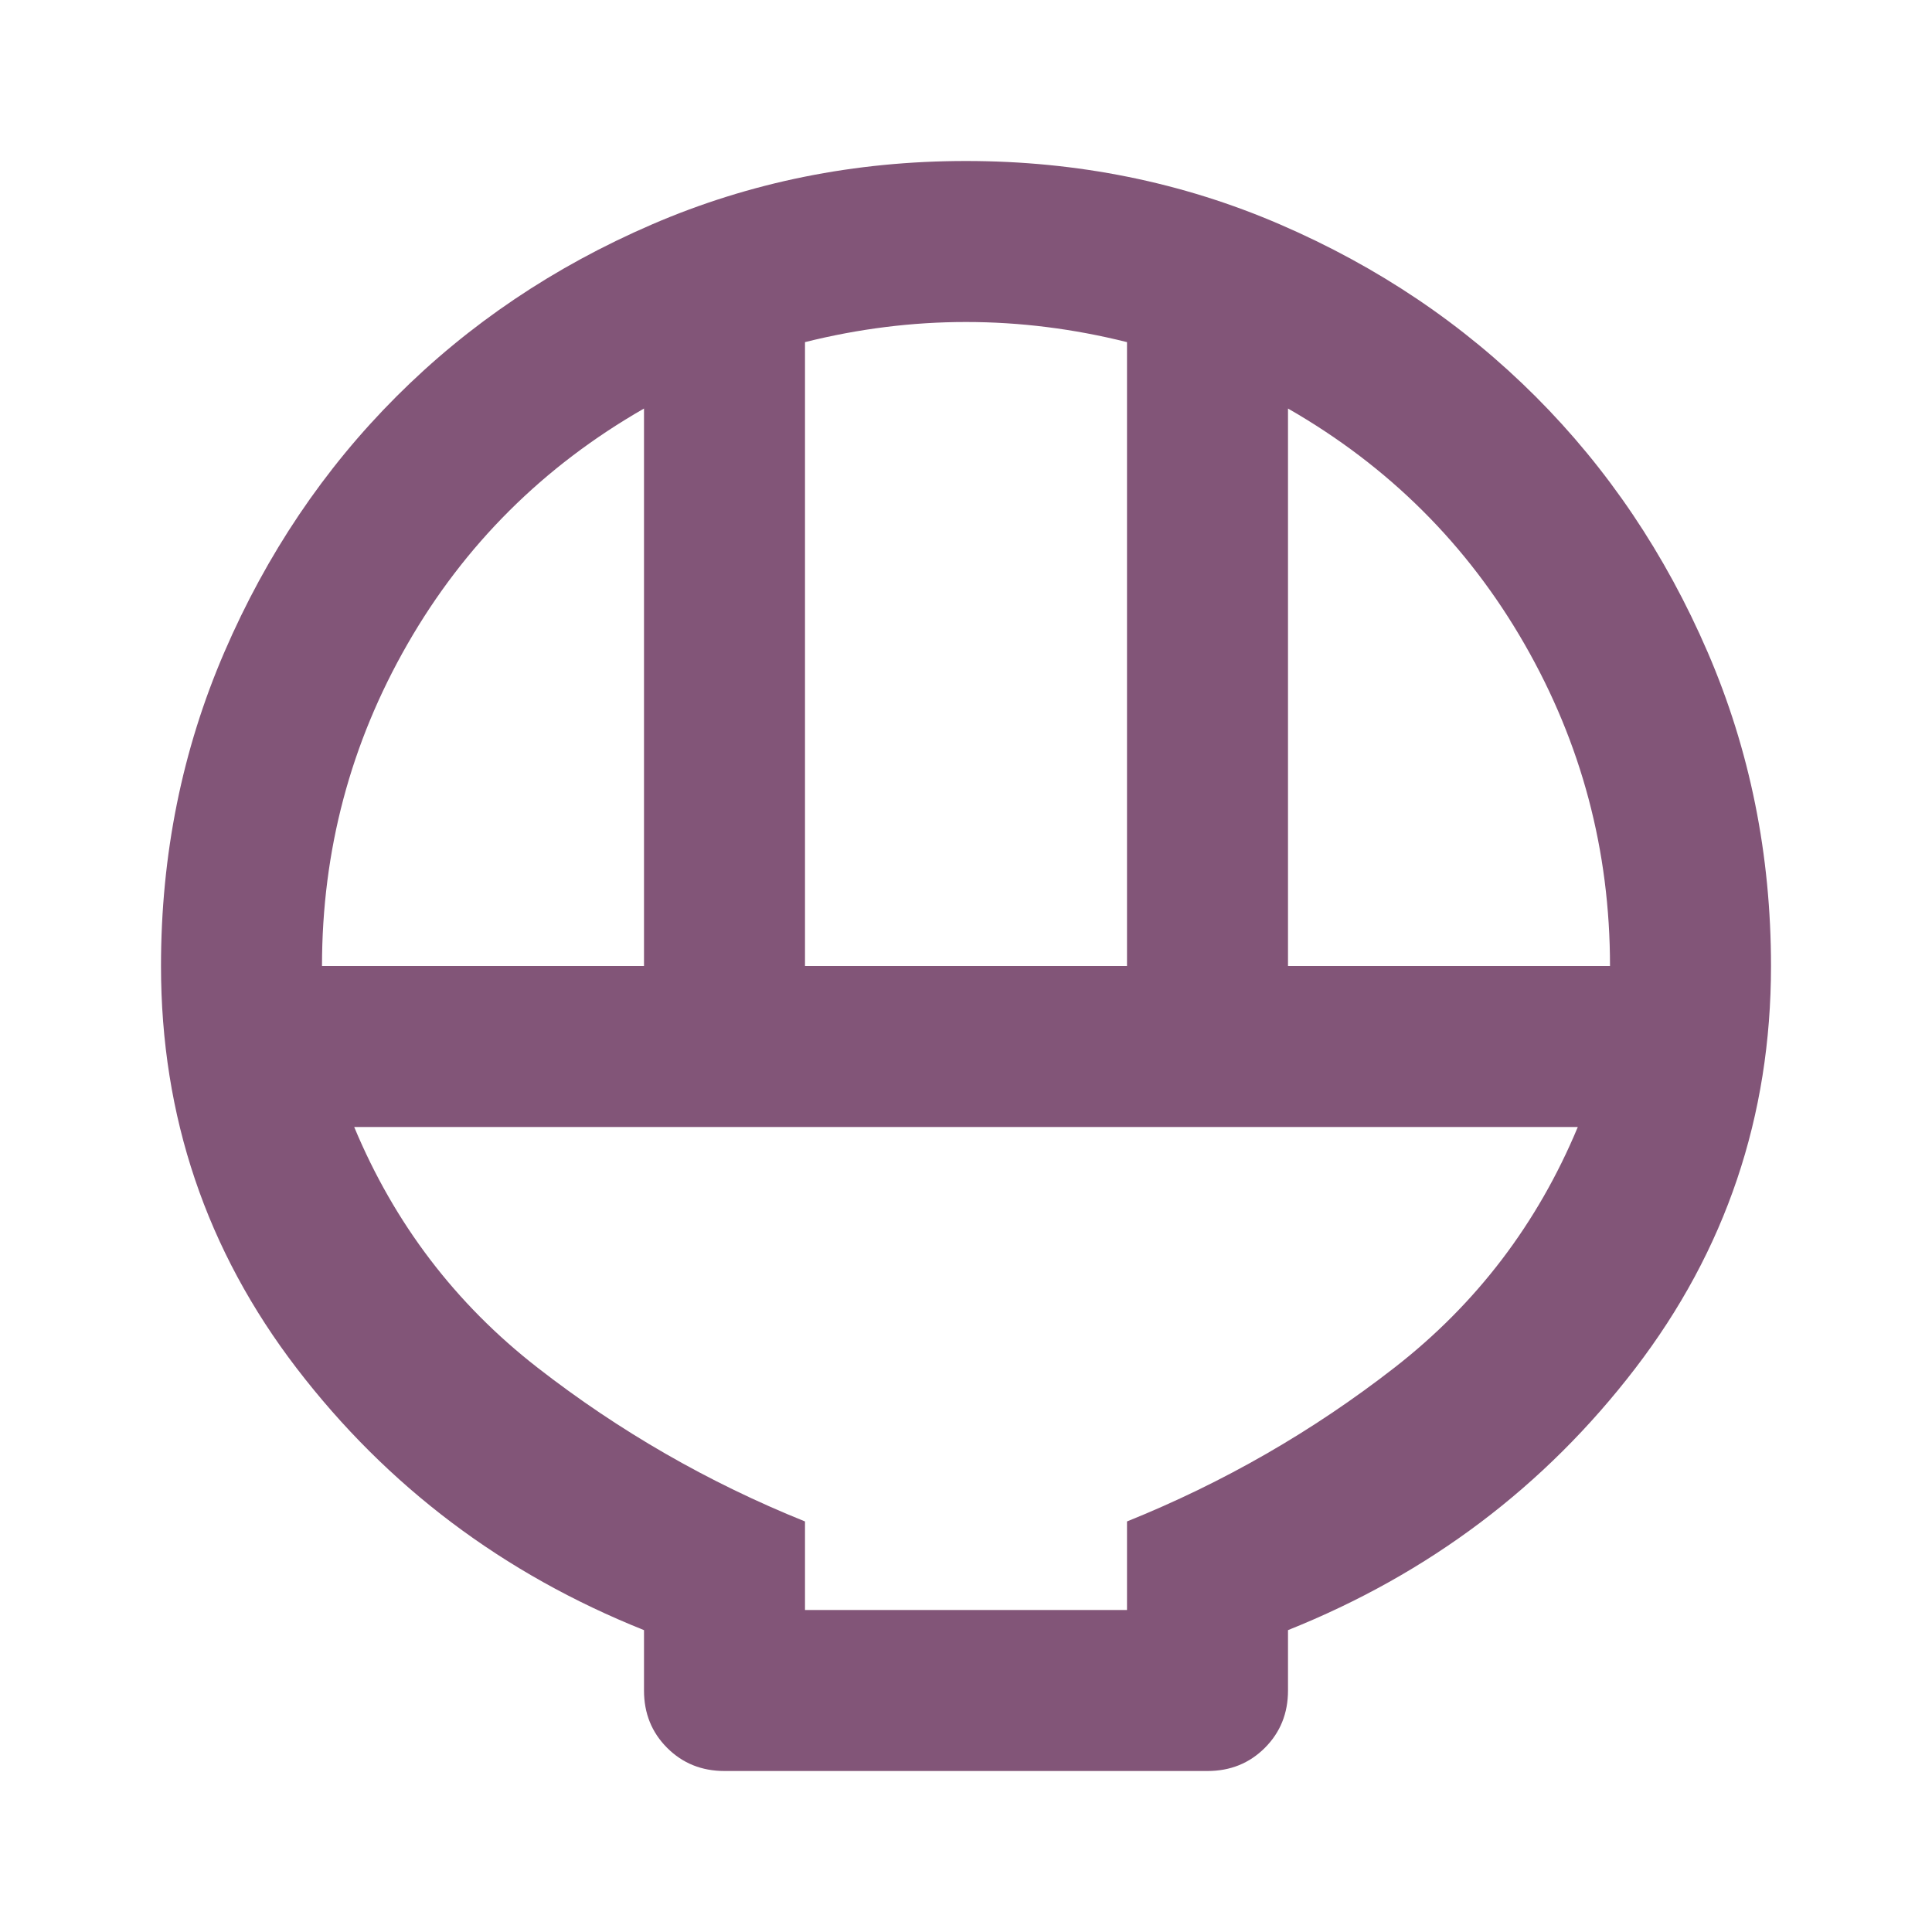
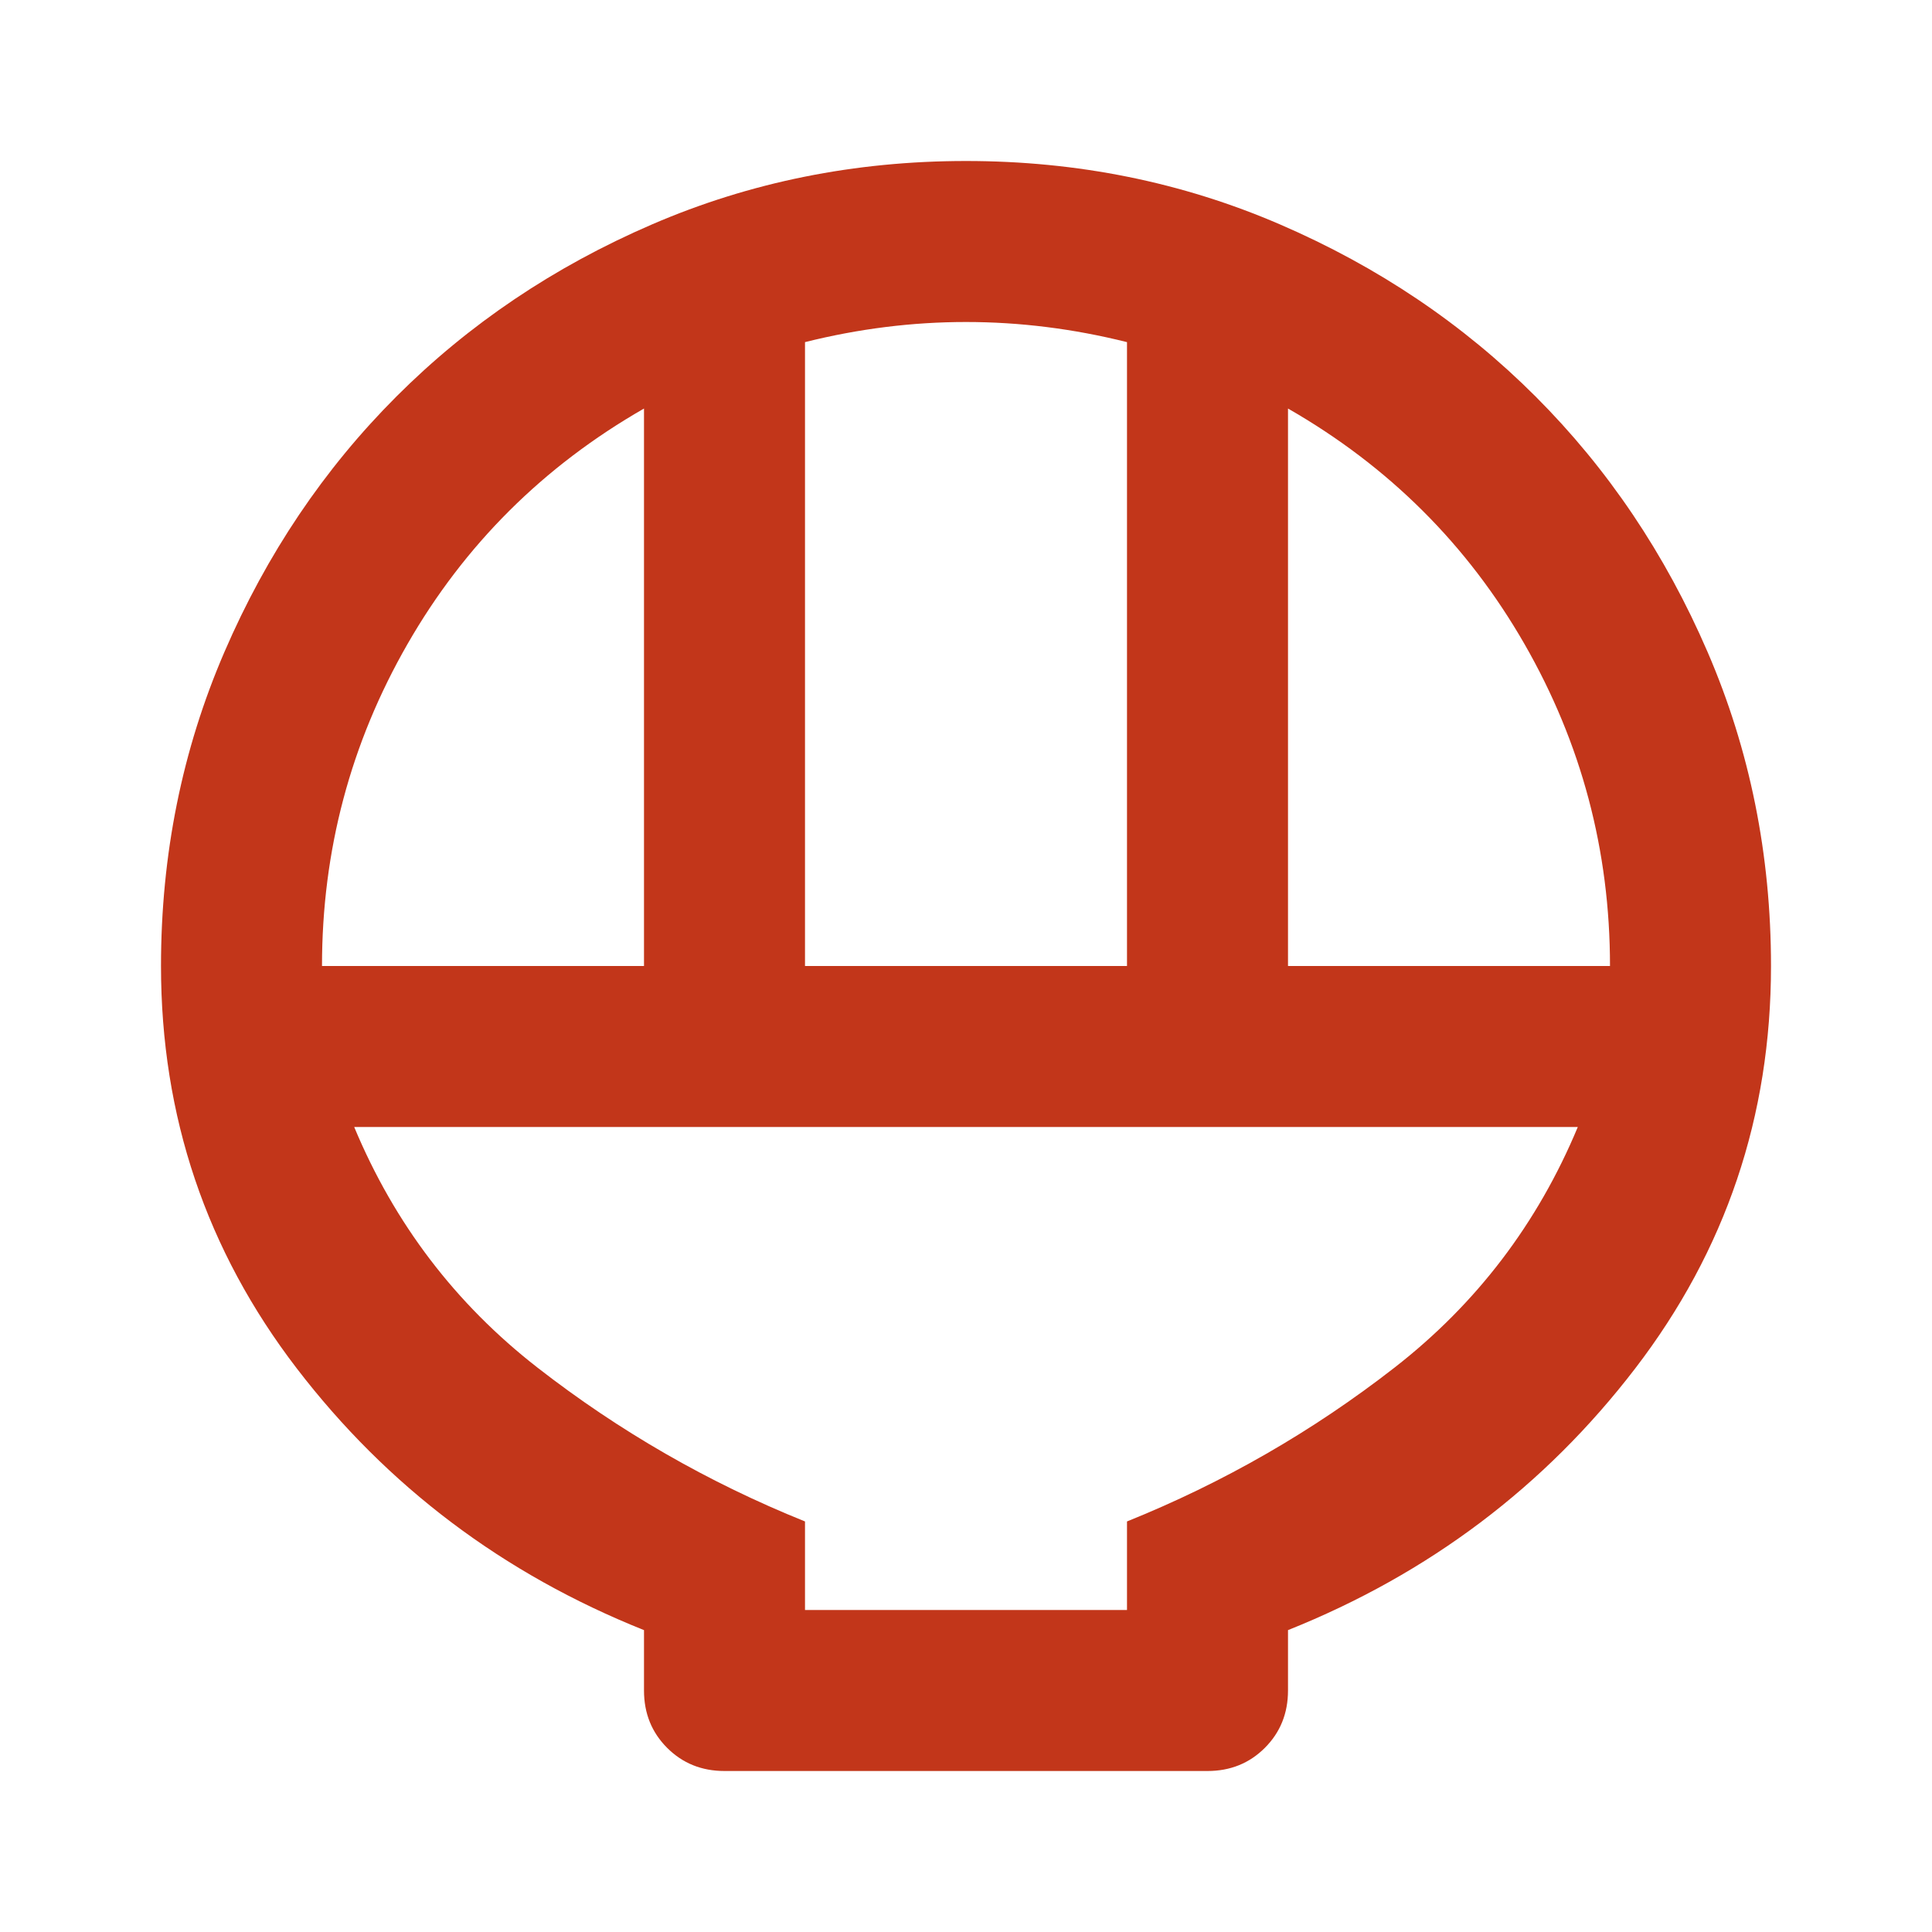
<svg xmlns="http://www.w3.org/2000/svg" viewBox="0 0 48 48" width="48" height="48">
-   <g transform="scale(0.05) translate(0 960)" fill="#825578">
+   <g transform="scale(0.05) translate(0 960)" fill="#C2361A">
    <path d="M360-80q-17 0-28.5-11.5T320-120v-30q-105-42-172.5-130T80-480q0-83 31.5-156T197-763q54-54 127-85.5T480-880q83 0 156 31.5T763-763q54 54 85.5 127T880-480q0 112-67.5 200T640-150v30q0 17-11.5 28.5T600-80H360Zm40-400h160v-310q-20-5-40-7.5t-40-2.5q-20 0-40 2.5t-40 7.5v310Zm-240 0h160v-277q-75 43-117.5 117T160-480Zm480 0h160q0-86-42.5-160T640-757v277ZM400-160h160v-44q72-29 133-76.5T784-400H176q30 72 91 119.5T400-204v44Zm0 0h160-160Z" />
  </g>
</svg>
